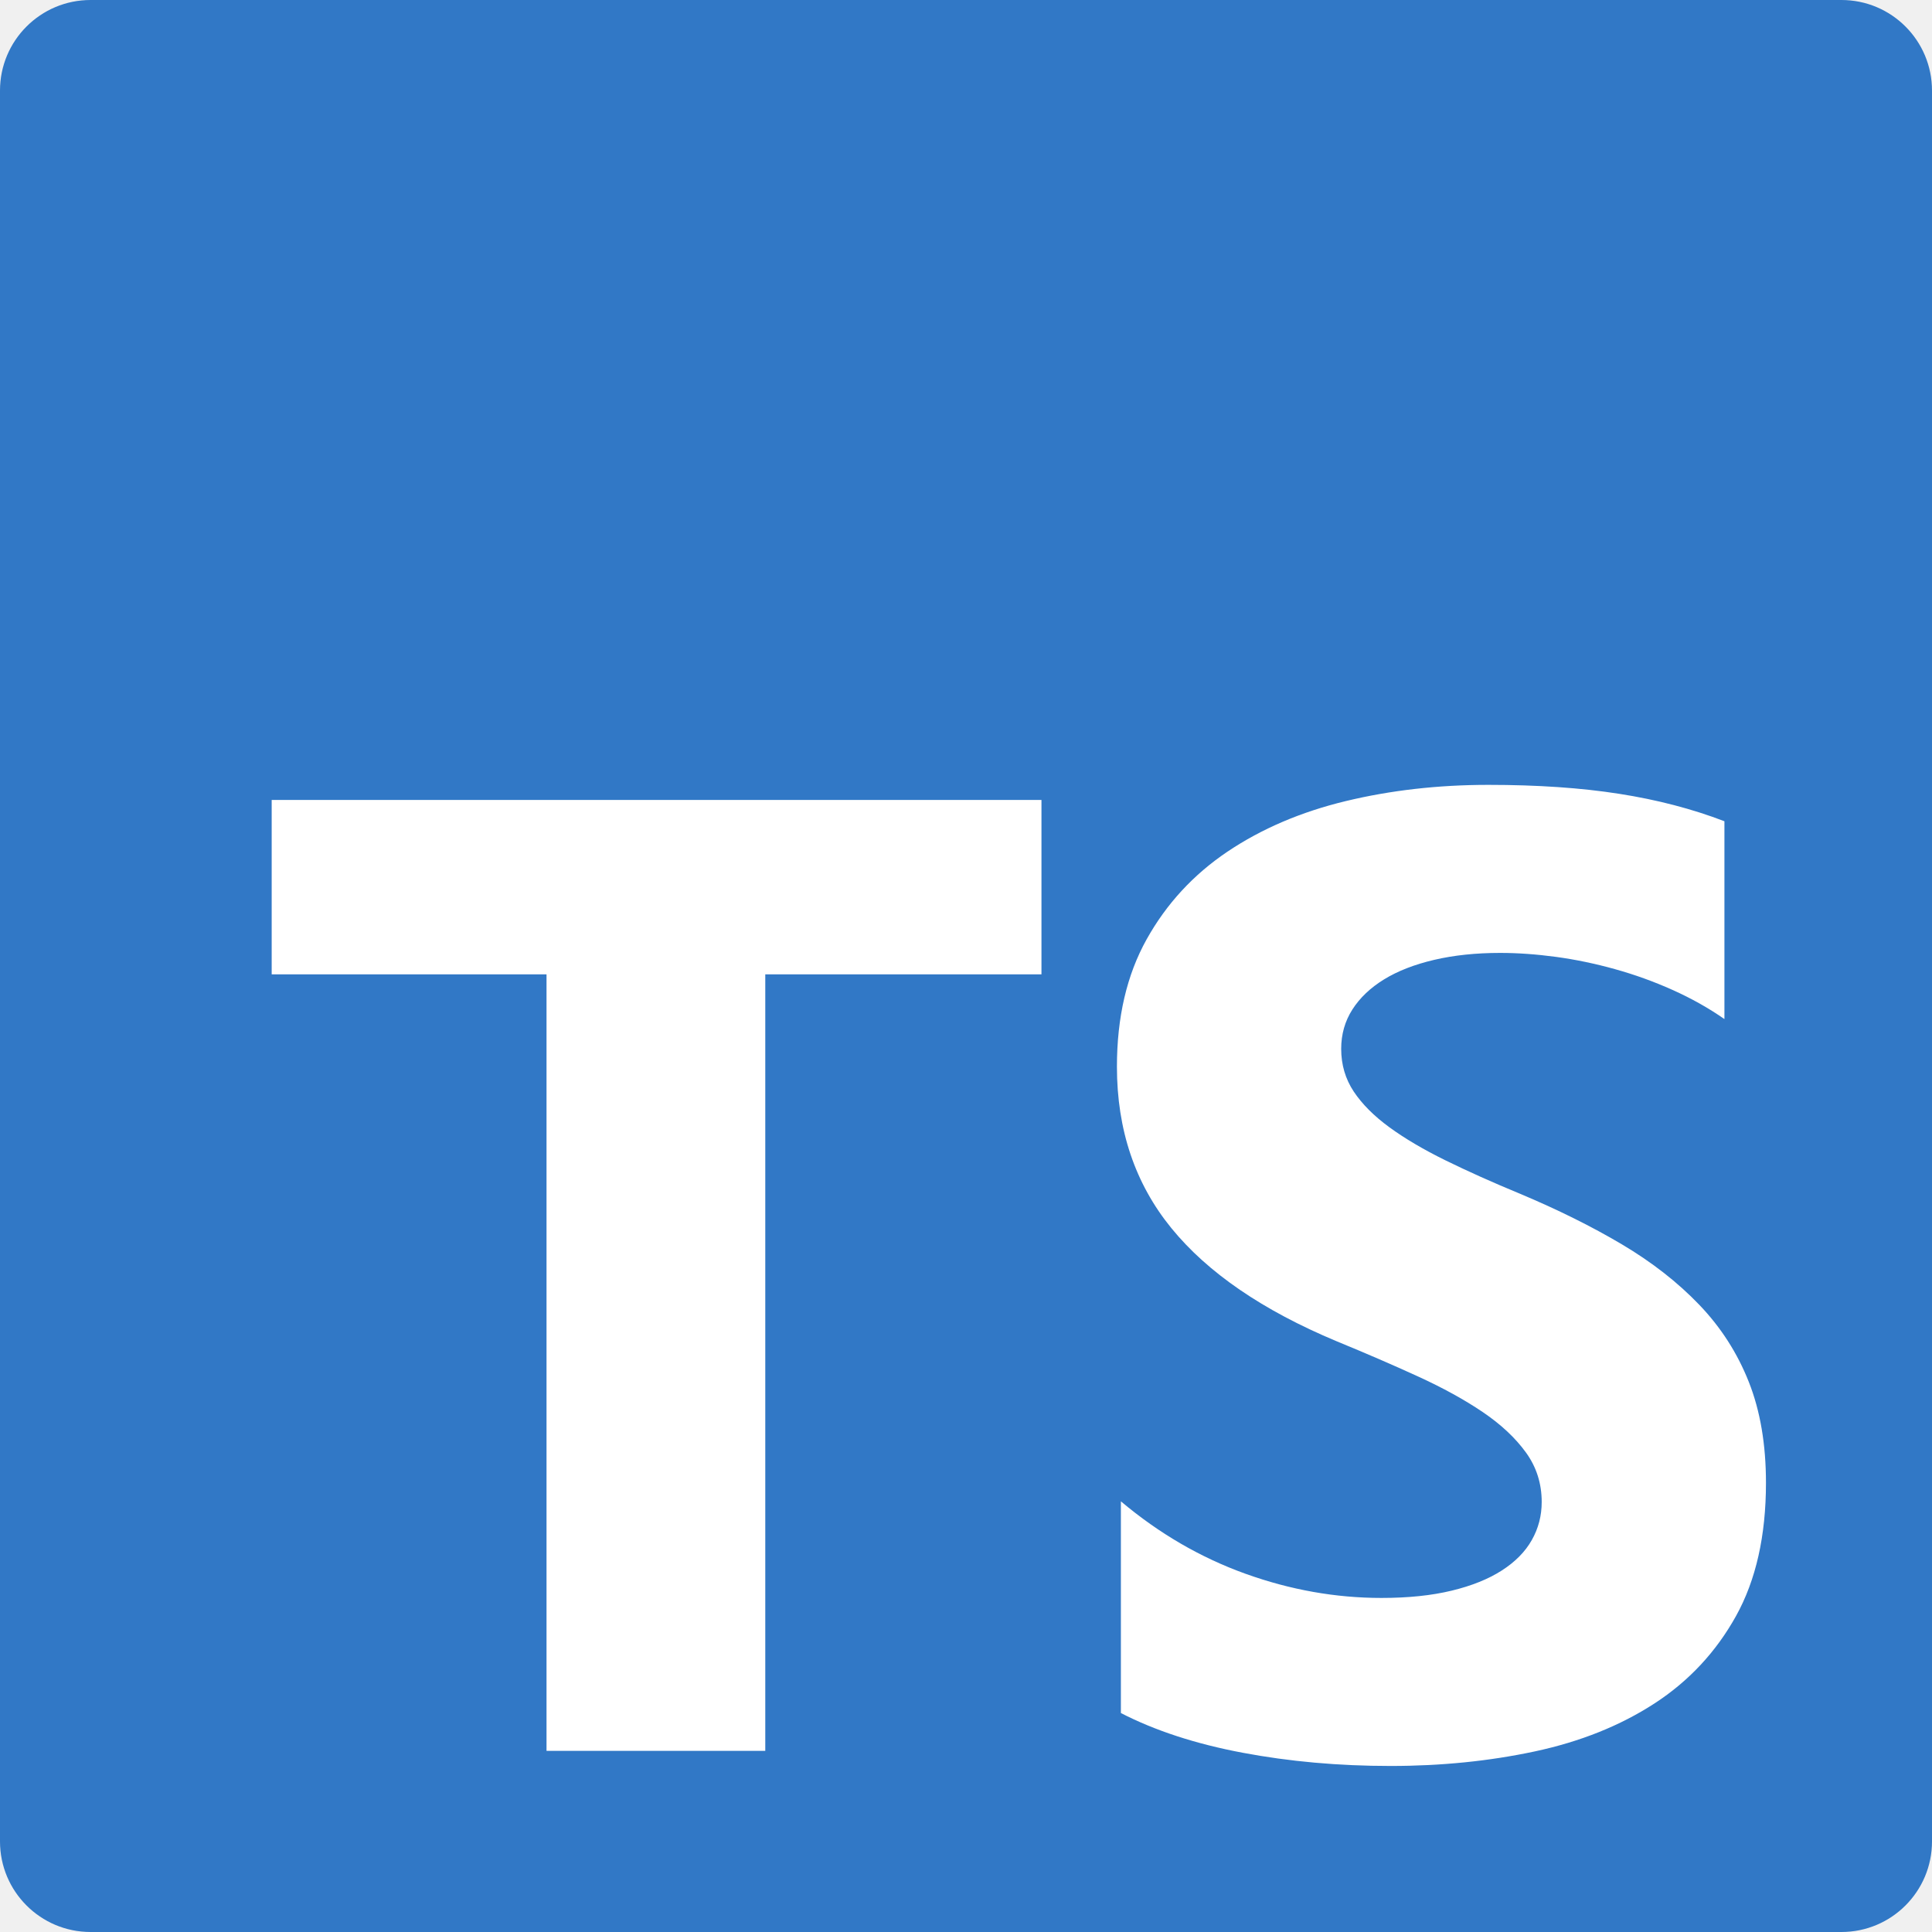
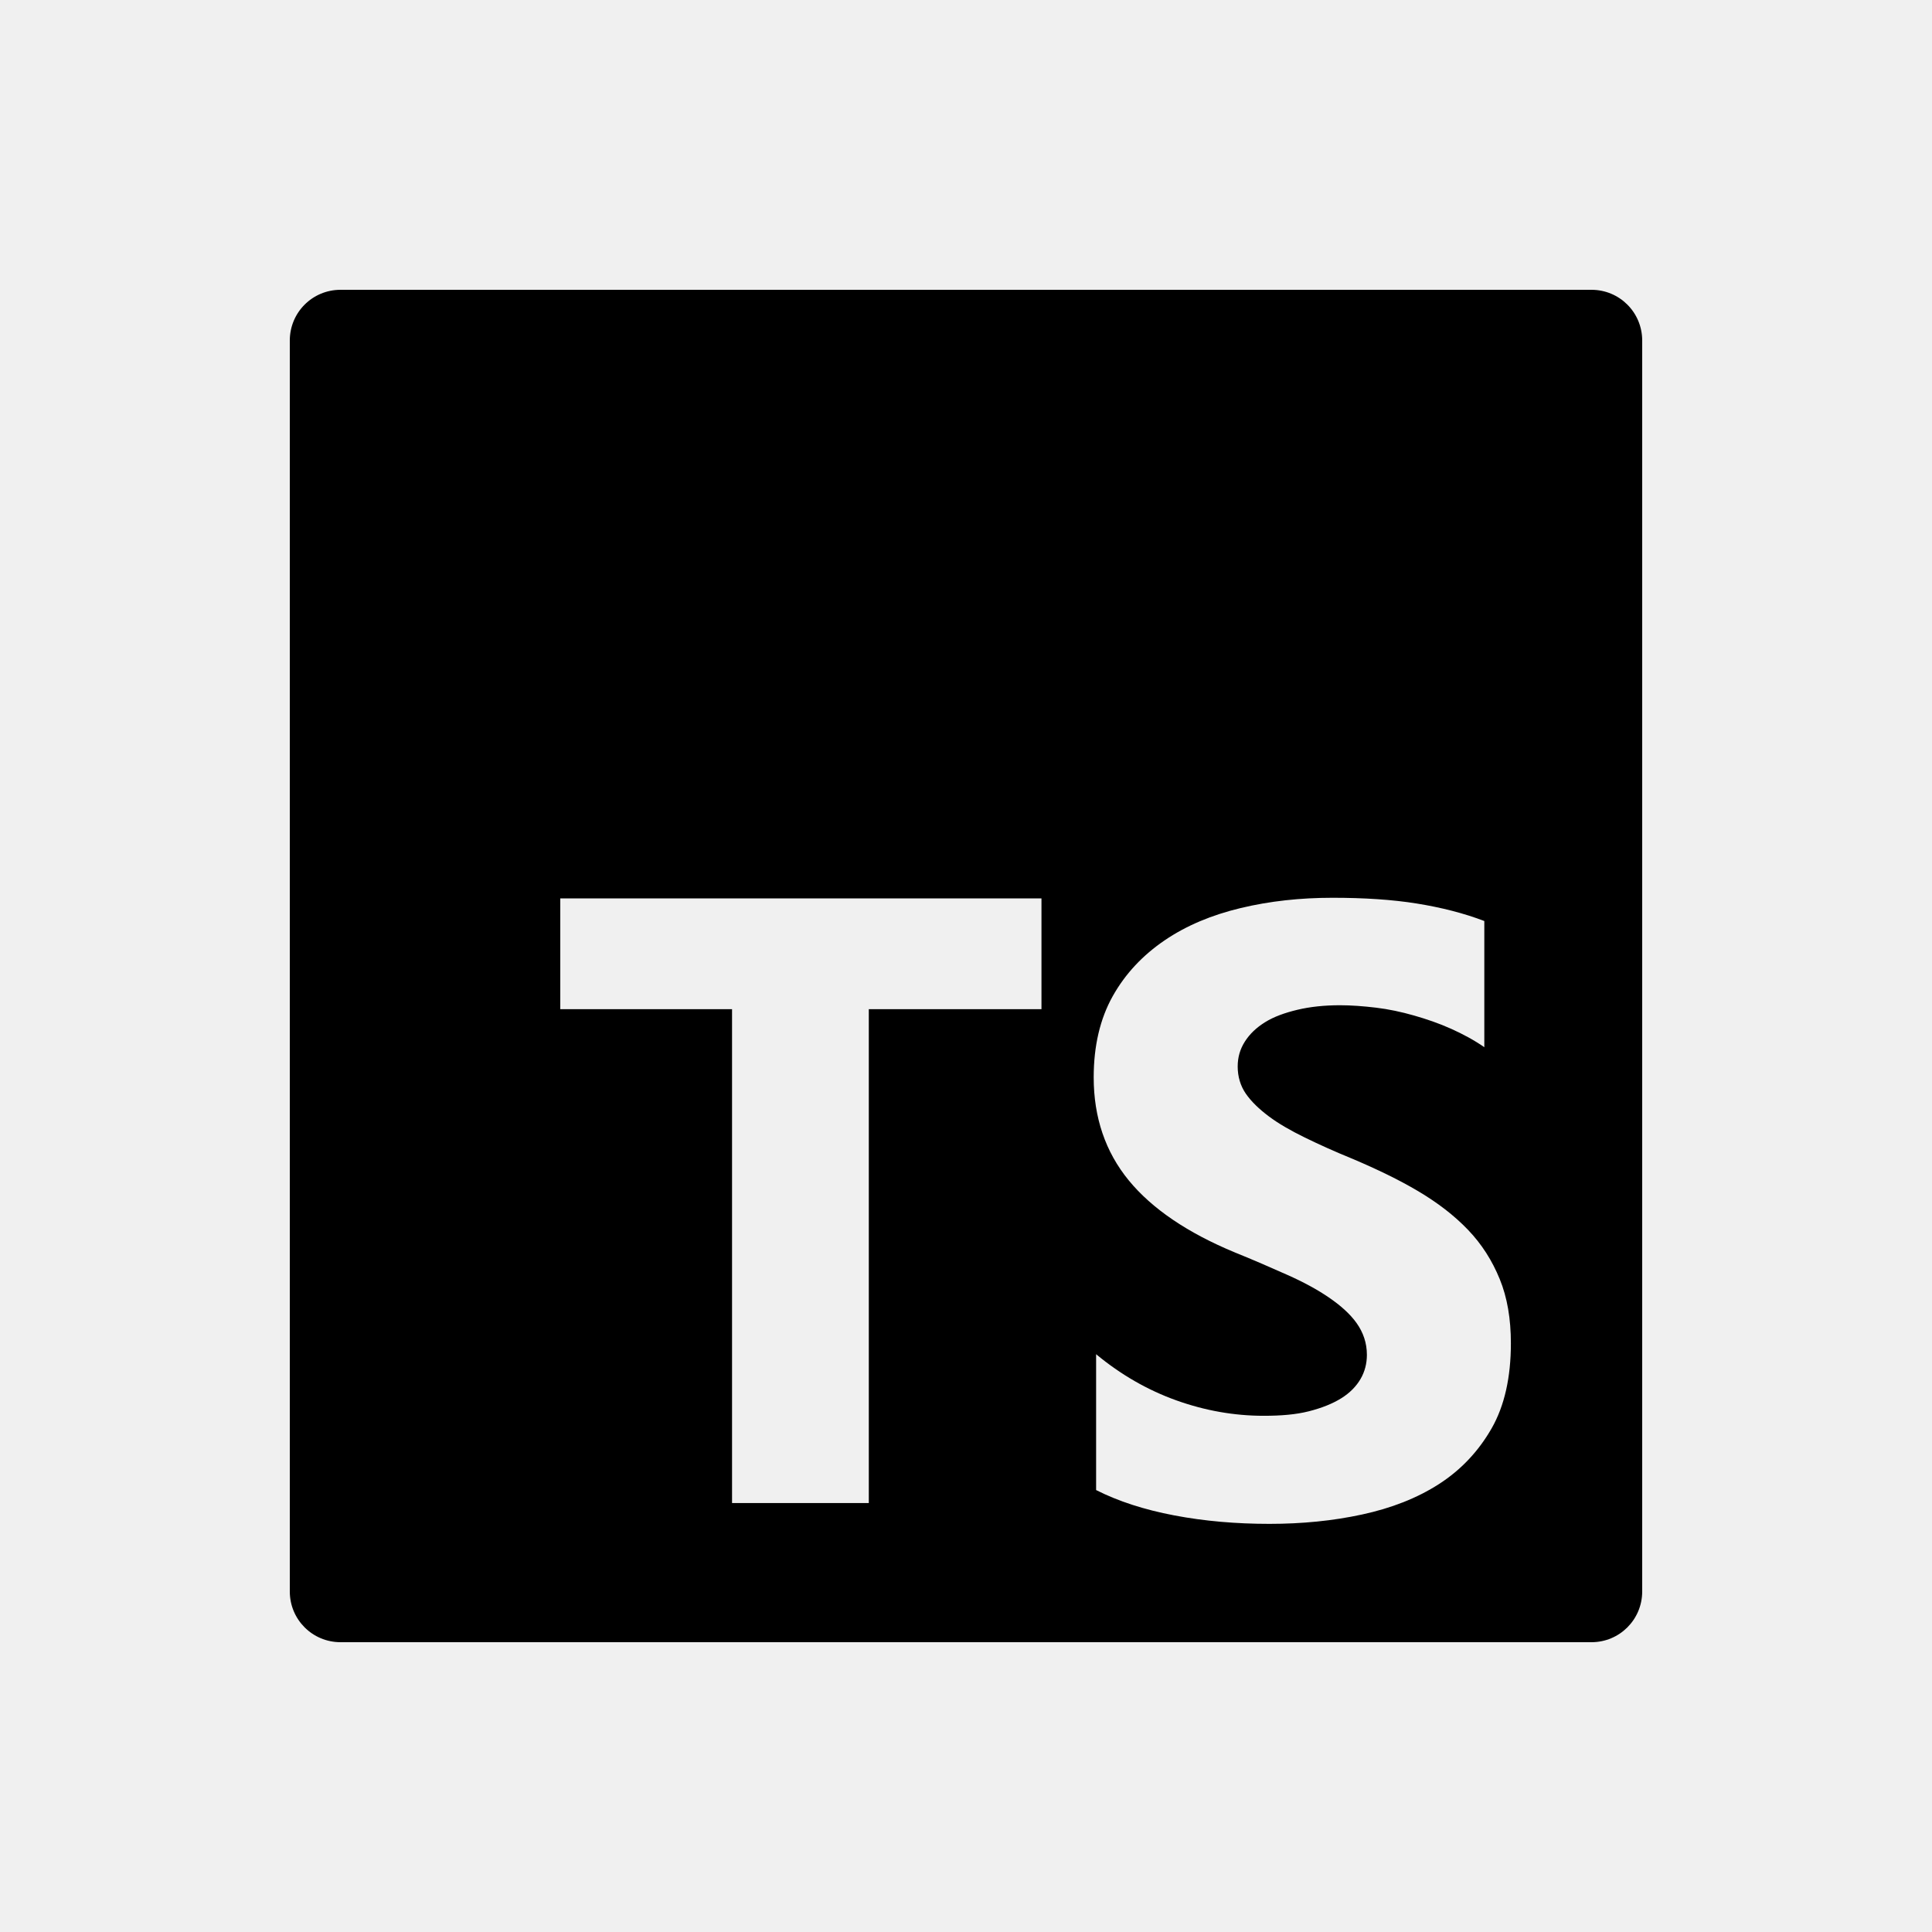
- <svg xmlns="http://www.w3.org/2000/svg" width="66" height="66" viewBox="0 0 66 66" fill="none">
-   <g clip-path="url(#clip0_43_10)">
-     <path d="M62.906 0H3.094C1.385 0 0 1.385 0 3.094V62.906C0 64.615 1.385 66 3.094 66H62.906C64.615 66 66 64.615 66 62.906V3.094C66 1.385 64.615 0 62.906 0Z" fill="#3178C6" />
-     <path fill-rule="evenodd" clip-rule="evenodd" d="M38.291 51.288V58.52C39.463 59.123 40.849 59.575 42.449 59.876C44.048 60.178 45.735 60.328 47.507 60.328C49.235 60.328 50.876 60.163 52.43 59.831C53.985 59.499 55.348 58.953 56.52 58.192C57.692 57.431 58.619 56.437 59.303 55.209C59.986 53.981 60.328 52.463 60.328 50.655C60.328 49.345 60.133 48.196 59.742 47.209C59.352 46.222 58.788 45.344 58.052 44.576C57.316 43.808 56.434 43.118 55.405 42.508C54.376 41.898 53.216 41.322 51.923 40.779C50.977 40.388 50.128 40.007 49.377 39.638C48.626 39.269 47.988 38.892 47.462 38.508C46.936 38.124 46.531 37.717 46.245 37.288C45.96 36.858 45.817 36.372 45.817 35.83C45.817 35.333 45.945 34.884 46.2 34.485C46.456 34.086 46.816 33.743 47.282 33.457C47.748 33.171 48.318 32.948 48.994 32.79C49.67 32.632 50.421 32.553 51.248 32.553C51.849 32.553 52.483 32.598 53.152 32.688C53.82 32.779 54.492 32.918 55.168 33.107C55.844 33.295 56.501 33.532 57.14 33.819C57.778 34.105 58.368 34.436 58.909 34.813V28.055C57.812 27.634 56.614 27.321 55.315 27.118C54.015 26.914 52.525 26.812 50.842 26.812C49.13 26.812 47.507 26.997 45.975 27.366C44.443 27.735 43.095 28.312 41.93 29.095C40.766 29.879 39.846 30.877 39.17 32.09C38.494 33.302 38.156 34.753 38.156 36.44C38.156 38.595 38.776 40.433 40.015 41.954C41.255 43.476 43.136 44.764 45.66 45.819C46.651 46.226 47.575 46.625 48.431 47.017C49.287 47.408 50.027 47.815 50.651 48.237C51.274 48.659 51.766 49.119 52.126 49.616C52.487 50.113 52.667 50.678 52.667 51.311C52.667 51.778 52.555 52.211 52.329 52.61C52.104 53.009 51.762 53.356 51.304 53.65C50.846 53.944 50.275 54.174 49.591 54.339C48.908 54.505 48.108 54.588 47.192 54.588C45.63 54.588 44.082 54.313 42.55 53.763C41.018 53.213 39.598 52.388 38.291 51.288ZM26.143 33.286H35.578V27.328H9.281V33.286H18.67V59.812H26.143V33.286Z" fill="white" />
-   </g>
-   <defs>
-     <clipPath id="clip0_43_10">
-       <rect width="66" height="66" fill="white" />
-     </clipPath>
-   </defs>
+ <svg xmlns="http://www.w3.org/2000/svg" viewBox="0 0 640 640">
+   <path d="M112.8 96L527.2 96C536.5 96 544 103.5 544 112.8L544 527.2C544 536.5 536.5 544 527.2 544L112.8 544C103.5 544 96 536.5 96 527.2L96 112.8C96 103.5 103.5 96 112.8 96zM345 334.3L345 297.6L185.6 297.6L185.6 334.3L242.5 334.3L242.5 497.9L287.8 497.9L287.8 334.3L345 334.3zM363.1 493.6C370.4 497.3 379 500.1 389 502C399 503.9 409.5 504.8 420.5 504.8C431.3 504.8 441.5 503.8 451.2 501.7C460.9 499.6 469.4 496.3 476.7 491.6C484 486.9 489.8 480.7 494.1 473.2C498.4 465.7 500.5 456.2 500.5 445C500.5 436.9 499.3 429.8 496.8 423.7C494.3 417.6 490.9 412.2 486.3 407.4C481.7 402.6 476.2 398.4 469.8 394.6C463.4 390.8 456.1 387.3 448.1 383.9C442.2 381.5 436.9 379.1 432.2 376.8C427.5 374.5 423.5 372.2 420.3 369.8C417.1 367.4 414.5 364.9 412.7 362.3C410.9 359.7 410 356.6 410 353.3C410 350.2 410.8 347.5 412.4 345C414 342.5 416.2 340.4 419.1 338.6C422 336.8 425.6 335.5 429.8 334.5C434 333.5 438.7 333 443.9 333C447.6 333 451.6 333.3 455.8 333.8C460 334.3 464.2 335.2 468.4 336.4C472.6 337.6 476.7 339 480.7 340.8C484.7 342.6 488.4 344.6 491.7 346.9L491.7 305.1C484.9 302.5 477.4 300.6 469.3 299.3C461.2 298 451.9 297.4 441.4 297.4C430.7 297.4 420.6 298.5 411 300.8C401.4 303.1 393 306.6 385.8 311.5C378.6 316.4 372.8 322.5 368.6 330C364.4 337.5 362.3 346.5 362.3 356.9C362.3 370.2 366.2 381.6 373.9 391C381.6 400.4 393.4 408.4 409.1 414.9C415.3 417.4 421 419.9 426.4 422.3C431.8 424.7 436.4 427.2 440.2 429.8C444 432.4 447.2 435.2 449.4 438.3C451.6 441.4 452.8 444.9 452.8 448.8C452.8 451.7 452.1 454.4 450.7 456.8C449.3 459.2 447.2 461.4 444.3 463.2C441.4 465 437.9 466.4 433.6 467.5C429.3 468.6 424.3 469 418.6 469C408.9 469 399.2 467.3 389.7 463.9C380.2 460.5 371.3 455.4 363.1 448.6L363.1 493.3z" />
</svg>
